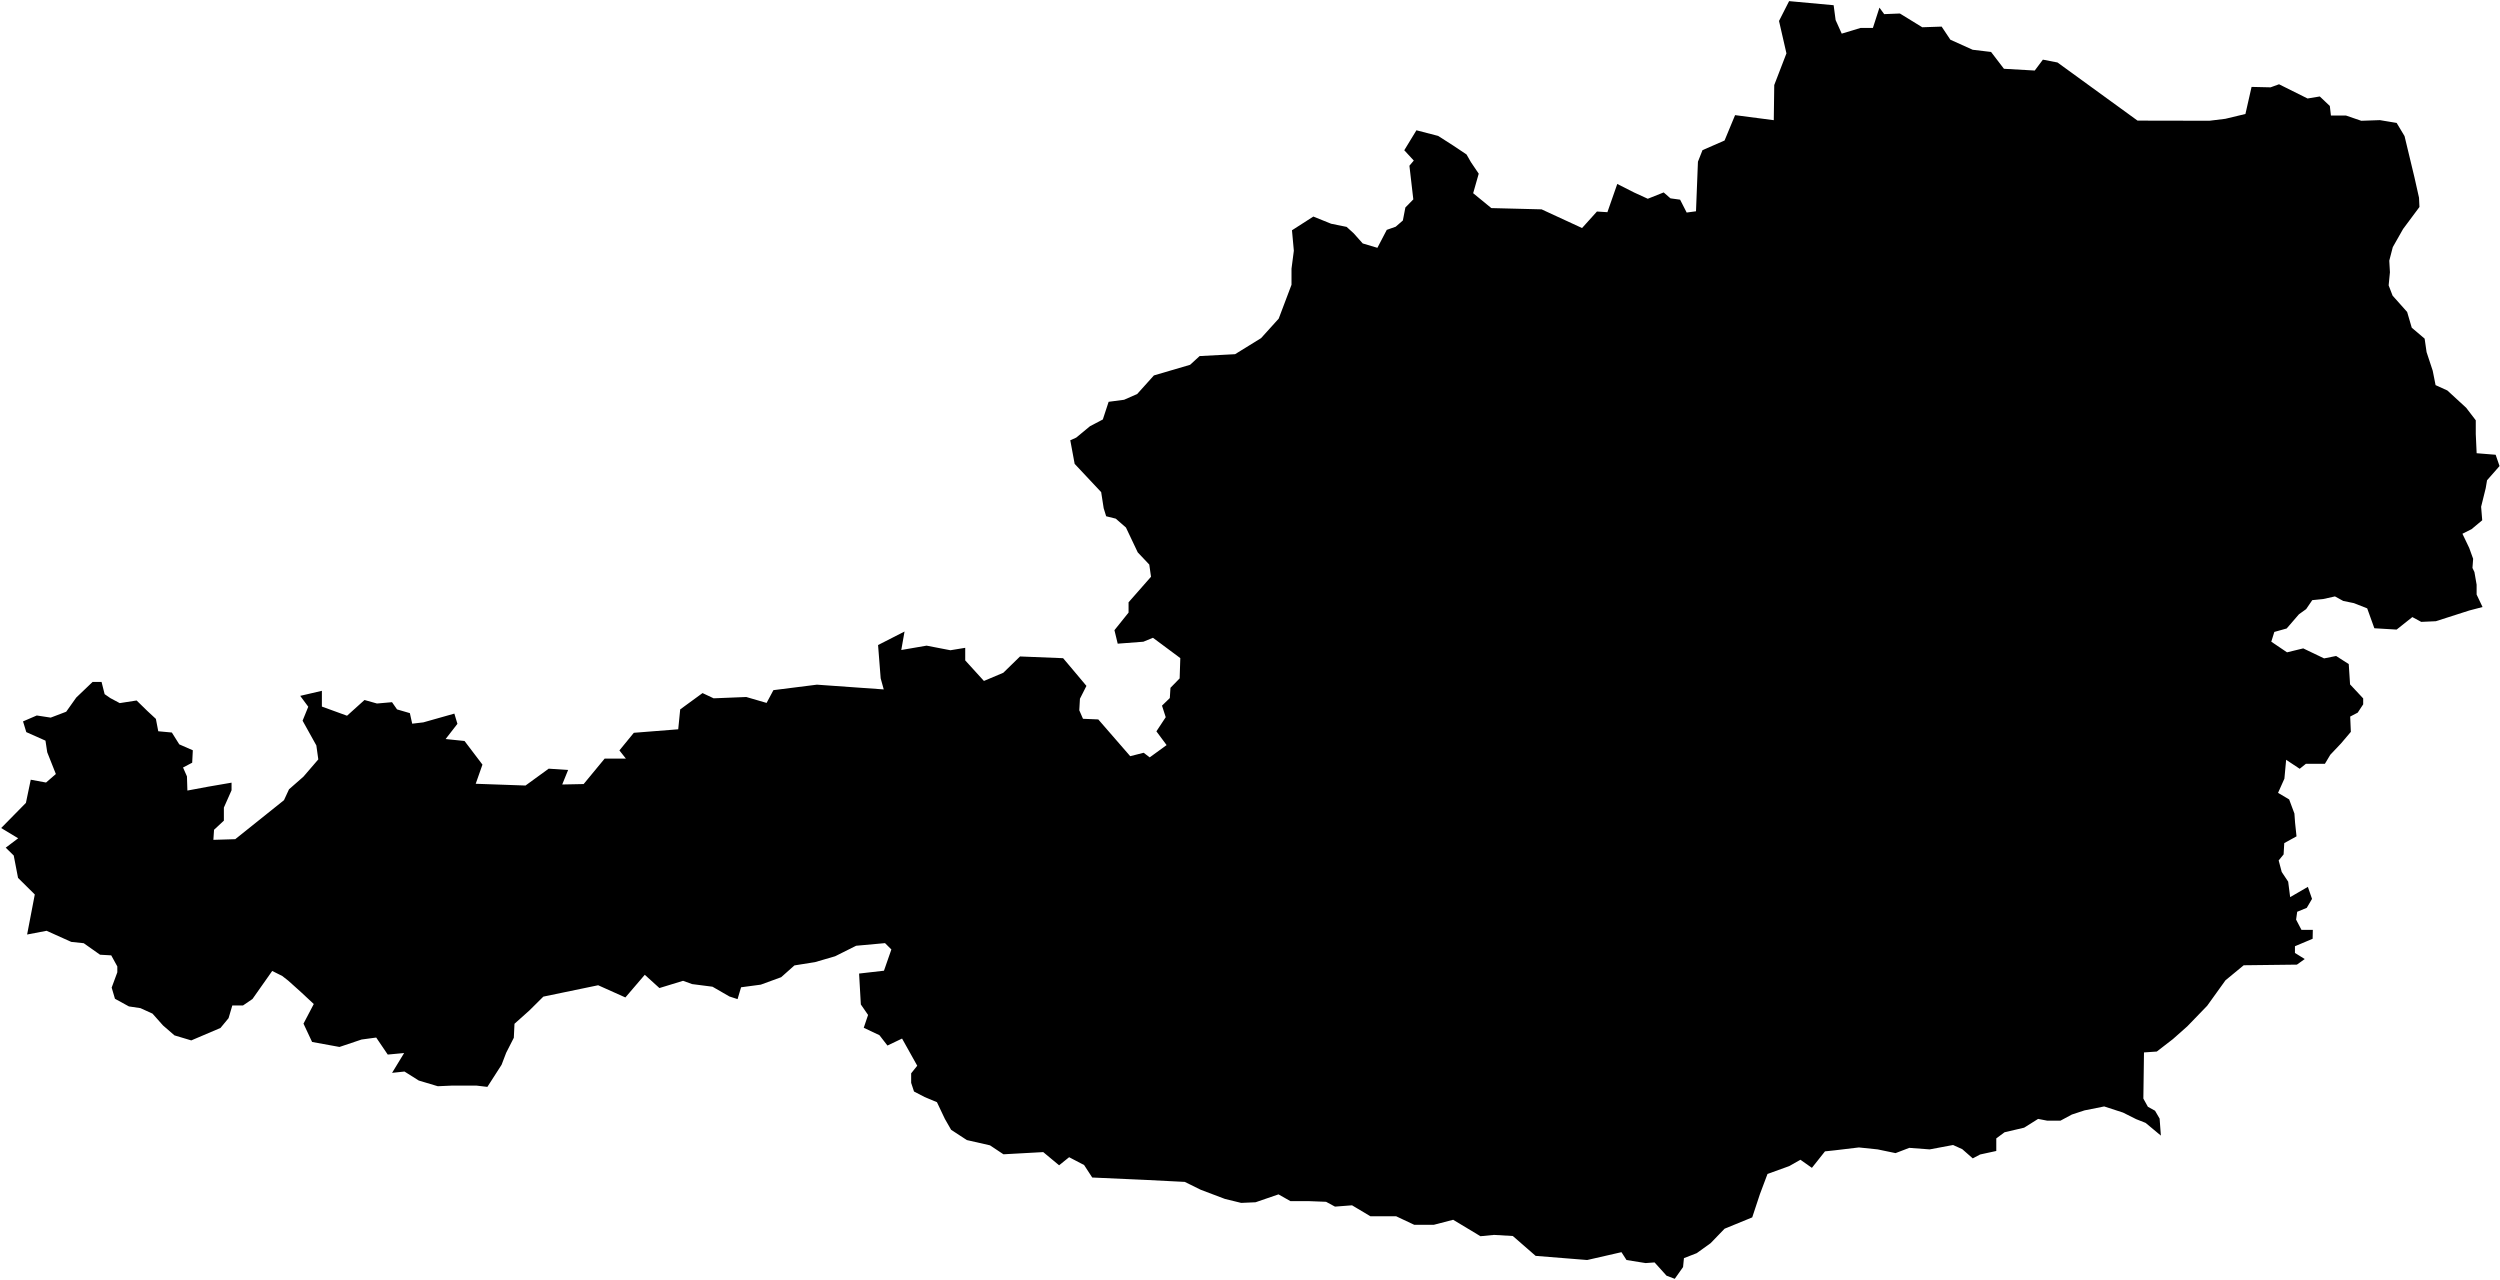
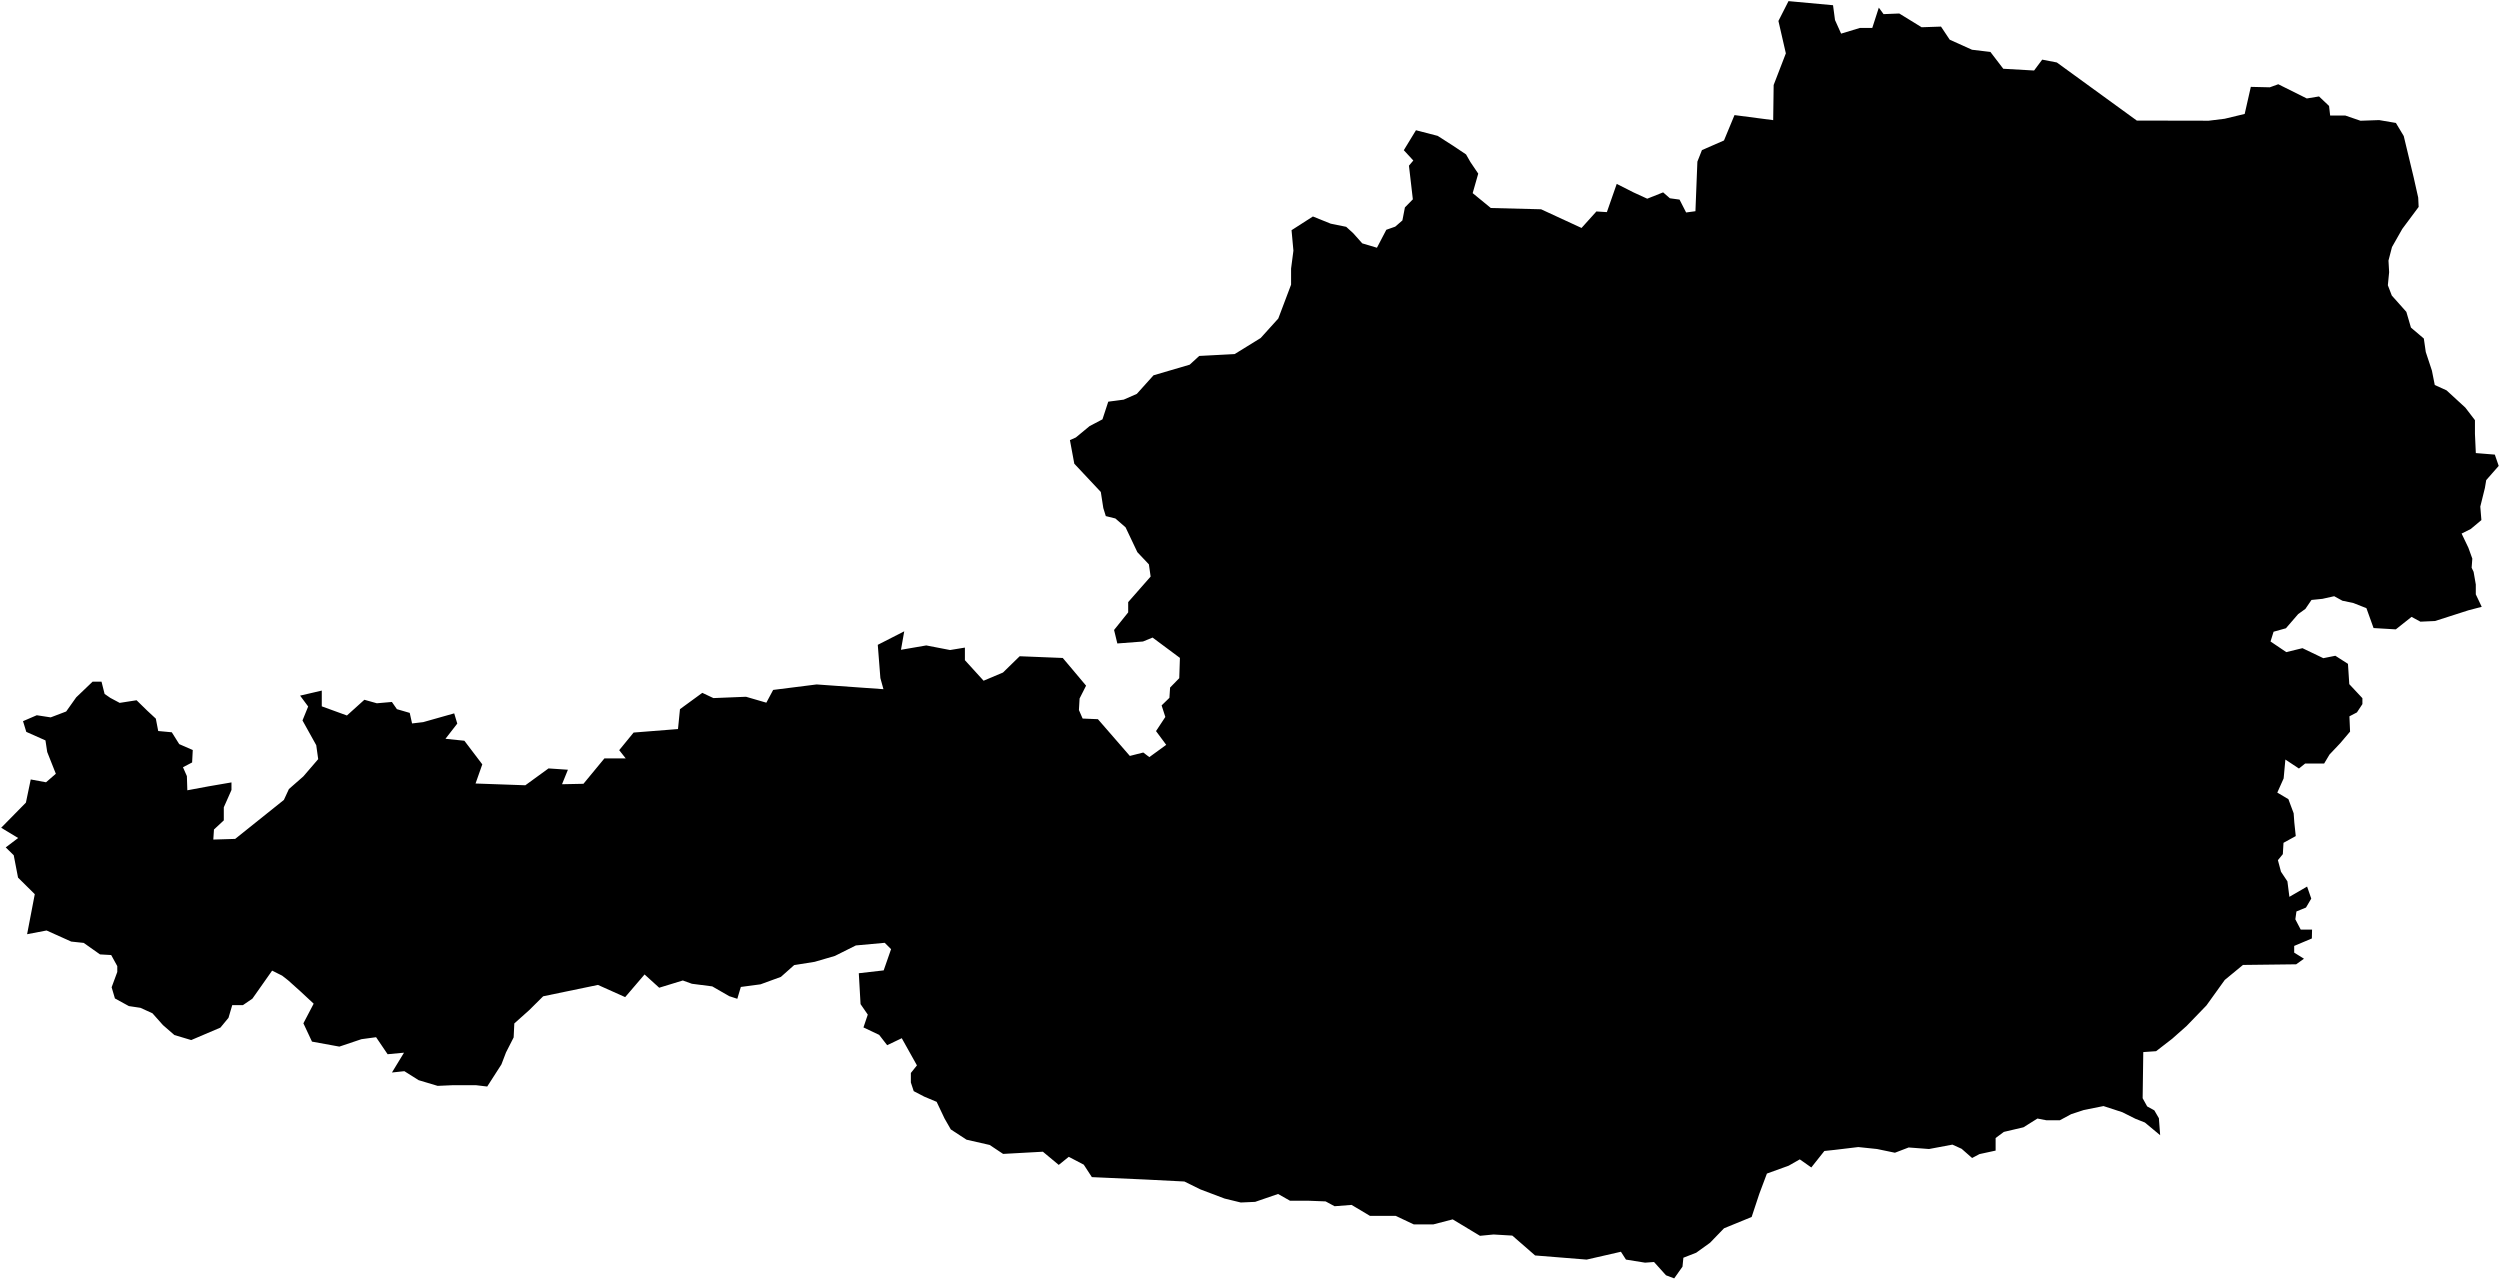
- <svg xmlns="http://www.w3.org/2000/svg" width="1980px" height="1013px" viewBox="0 0 1980 1013" version="1.1">
+ <svg xmlns="http://www.w3.org/2000/svg" width="1024px" height="524px" viewBox="0 0 1024 524" version="1.1">
  <description>Created with Sketch (http://www.bohemiancoding.com/sketch)</description>
  <defs />
-   <g id="SVG" stroke="none" stroke-width="1" fill="none" fill-rule="evenodd">
+   <g id="SVG" stroke="none" stroke-width="1" fill="none" fill-rule="evenodd" transform="scale(0.517 0.517)">
    <path d="M874.109,402.498 L872.129,389.756 L851.125,367.383 L847.662,348.695 L852.365,346.584 L863.275,337.564 L873.441,332.23 L878.035,318.229 L890.277,316.617 L900.668,312.043 L913.893,297.336 L942.545,288.928 L950.102,282 L978.18,280.52 L998.775,267.799 L1012.74,252.352 L1022.873,225.533 L1022.873,212.791 L1024.725,198.586 L1023.242,182.379 L1040.172,171.508 L1054.283,177.211 L1066.527,179.693 L1072.102,184.768 L1079.27,192.807 L1090.9,196.27 L1098.326,182.045 L1105.383,179.564 L1111.07,174.619 L1113.051,164.34 L1119.348,157.912 L1116.256,131.26 L1119.719,127.166 L1112.182,119 L1121.812,103.182 L1139.018,107.645 L1151.371,115.555 L1161.502,122.352 L1164.967,128.408 L1171.152,137.557 L1166.744,153.016 L1181.135,164.803 L1220.947,165.803 L1252.986,180.604 L1264.773,167.531 L1273.064,168.053 L1280.879,145.695 L1294.166,152.426 L1305.043,157.42 L1317.635,152.404 L1322.996,157.092 L1330.637,158.135 L1335.846,168.338 L1343.229,167.338 L1344.77,128.068 L1348.375,118.928 L1365.85,111.287 L1374.184,91.188 L1404.834,95.182 L1405.203,67.342 L1414.863,42.268 L1408.98,16.611 L1416.969,0.895 L1452.244,4.131 L1453.807,15.881 L1458.646,26.646 L1473.539,22.133 L1483.332,22.133 L1488.52,6.047 L1492.277,11.193 L1504.717,10.693 L1522.434,21.59 L1537.783,21.07 L1544.686,31.445 L1562.355,39.412 L1576.92,41.148 L1587.123,54.477 L1611.523,55.865 L1617.969,47.246 L1629.539,49.484 L1692.922,95.525 L1749.877,95.635 L1762.488,94.094 L1778.381,90.273 L1783.242,68.826 L1798.285,69.174 L1804.994,66.742 L1827.596,78.008 L1837.277,76.404 L1845.223,83.939 L1846.09,91.516 L1858.051,91.516 L1870.121,95.662 L1884.881,95.143 L1898.168,97.398 L1904.396,107.775 L1912.211,140.314 L1915.857,156.574 L1916.205,163.936 L1903.244,181.348 L1895.084,195.74 L1892.305,206.441 L1892.826,215.625 L1891.805,226 L1894.93,234.141 L1906.459,247.08 L1910.105,259.539 L1920.309,268.201 L1921.852,278.883 L1926.713,293.621 L1928.971,305.02 L1938.301,309.258 L1953.193,322.934 L1960.812,332.881 L1960.812,343.736 L1961.506,358.953 L1976.551,360.168 L1979.633,369.113 L1969.736,380.379 L1968.695,386.588 L1965.049,401.348 L1965.916,412.051 L1957.471,419.107 L1950.24,422.732 L1955.602,433.936 L1958.729,442.576 L1958.186,449.805 L1959.748,453.062 L1961.484,463.07 L1961.484,470.885 L1966.174,480.762 L1955.645,483.52 L1929.203,492.006 L1917.611,492.527 L1910.576,488.729 L1898.115,498.625 L1880.488,497.584 L1874.82,481.824 L1864.291,477.678 L1855.824,475.941 L1849.289,472.357 L1839.955,474.441 L1831.314,475.309 L1826.475,482.408 L1820.744,486.533 L1811.041,497.758 L1801.27,500.494 L1798.859,508.223 L1811.326,516.648 L1824.154,513.521 L1840.678,521.447 L1850.205,519.537 L1860.207,525.945 L1861.25,542.031 L1871.646,553.145 L1871.646,557.832 L1867.307,564.41 L1861.354,567.516 L1861.875,579.627 L1854.062,588.83 L1845.596,597.775 L1841.316,604.943 L1826.252,604.943 L1821.363,608.875 L1810.619,601.756 L1809.25,616.693 L1804.215,627.939 L1813.008,633.148 L1817.176,644.33 L1817.695,651.561 L1818.842,662.393 L1809.133,667.732 L1808.611,676.699 L1804.703,681.477 L1807.133,690.617 L1812.238,698.285 L1813.801,710.529 L1827.824,702.389 L1831.123,711.918 L1826.955,719.018 L1819.377,722.121 L1818.51,728.33 L1822.768,736.477 L1831.754,736.477 L1831.602,743.512 L1817.6,749.416 L1817.6,754.736 L1825.35,759.557 L1819.162,763.986 L1777.025,764.486 L1762.586,776.385 L1748.084,796.574 L1732.346,812.855 L1720.928,822.975 L1708.178,832.826 L1698.039,833.521 L1697.539,870.076 L1701.123,876.568 L1706.789,879.695 L1710.414,885.926 L1711.414,899.391 L1699.303,889.32 L1691.836,886.369 L1681.438,881.16 L1666.525,876.297 L1650.92,879.424 L1640.891,882.723 L1631.902,887.562 L1621.375,887.562 L1614.186,886.174 L1603.115,893.119 L1587.57,896.766 L1581.057,901.607 L1581.057,911.572 L1568.248,914.352 L1562.43,917.436 L1554.115,910.143 L1546.822,906.844 L1528.307,910.316 L1512.158,909.1 L1501.281,913.268 L1487.084,910.316 L1472.234,908.773 L1453.545,911.01 L1445.385,911.879 L1435.029,924.93 L1425.91,918.525 L1417.096,923.539 L1399.854,929.781 L1393.838,945.803 L1387.762,964.168 L1365.877,973.135 L1354.805,984.594 L1343.818,992.498 L1333.678,996.449 L1332.984,1003.506 L1326.406,1012.82 L1319.912,1010.367 L1310.426,999.838 L1303.326,1000.359 L1288.193,997.928 L1284.199,991.719 L1257.043,997.928 L1216.211,994.65 L1198.146,978.912 L1183.275,978.043 L1172.531,979.086 L1150.916,966.062 L1135.525,970.057 L1120.113,970.057 L1105.742,963.285 L1085.357,963.285 L1070.814,954.604 L1057.312,955.645 L1050.234,951.824 L1036.732,951.303 L1022.037,951.303 L1012.57,945.941 L994.4,952.193 L983.023,952.693 L970.195,949.566 L950.984,942.295 L938.352,936.064 L907.684,934.502 L865.047,932.592 L858.621,922.717 L846.746,916.506 L838.801,922.91 L826.25,912.465 L794.73,914.201 L784.07,907.104 L765.748,902.936 L753.287,894.795 L748.314,886.113 L742.064,872.938 L732.23,868.812 L723.895,864.471 L721.639,857.609 L721.639,850.074 L726.457,844.061 L714.436,822.537 L702.863,828.072 L696.523,819.883 L684.084,814 L687.514,803.84 L681.785,795.525 L680.395,771.059 L700.105,768.801 L705.969,751.973 L700.934,746.957 L678.055,749.041 L661.428,757.355 L645.494,762.002 L629.193,764.605 L618.684,773.941 L602.537,779.844 L586.93,781.928 L584.152,791.305 L577.727,789.221 L564.287,781.471 L548.182,779.406 L540.973,776.803 L522.26,782.533 L510.668,772.023 L495.299,789.979 L473.74,780.316 L430.324,789.326 L419.279,800.285 L407.471,810.836 L406.949,821.906 L400.895,833.783 L397.248,843.312 L386.002,860.814 L377.189,859.771 L358.457,859.771 L346.732,860.293 L331.648,855.779 L320.361,848.66 L310.527,849.701 L320.076,834.004 L307.096,835.221 L297.955,821.738 L286.363,823.303 L268.867,829.186 L247.178,825.232 L240.365,810.725 L248.506,795.182 L238.324,785.693 L228.336,776.727 L223.537,772.969 L215.592,768.996 L199.965,791.201 L192.43,796.348 L183.984,796.348 L181.031,806.377 L174.607,814.148 L151.486,824.004 L138.158,820.012 L129.08,812.129 L120.787,802.793 L111.258,798.453 L102.098,797.084 L91.047,791.027 L88.443,782.172 L92.916,770.061 L92.916,765.414 L88.096,756.641 L79.24,756.141 L66.322,747.021 L56.445,745.98 L36.908,737.188 L21.475,740.139 L27.553,708.426 L14.287,695.293 L10.877,677.574 L4.535,671.365 L14.391,663.92 L0.932,655.801 L20.531,635.875 L24.352,617.531 L36.465,619.768 L44.236,613.018 L37.406,595.795 L36.018,586.586 L20.822,579.834 L18.238,571.348 L29.135,566.658 L40.164,568.354 L52.43,563.686 L60.375,552.484 L73.336,540.086 L80.434,540.086 L82.865,549.768 L87.379,552.893 L94.824,556.867 L108.195,554.783 L116.703,563.096 L123.455,569.348 L125.344,579.16 L136.109,580.16 L141.992,589.537 L152.715,594.227 L152.215,604.061 L144.965,607.859 L148.068,614.895 L148.416,626.119 L165.197,622.994 L183.387,619.867 L183.387,625.883 L177.309,639.6 L177.309,649.955 L169.518,657.186 L168.996,665.152 L186.318,664.631 L224.914,633.744 L228.887,625.146 L240.305,615.137 L252.092,601.441 L250.549,590.391 L239.652,570.791 L244.146,559.74 L237.764,551.121 L254.932,547.127 L254.932,559.609 L274.859,566.859 L288.688,554.4 L298.564,557.178 L310.482,556.137 L314.455,561.846 L324.615,564.797 L326.463,573.158 L335.277,572.117 L359.85,565.172 L362.281,573.27 L352.926,585.32 L367.906,586.861 L382.102,605.572 L376.762,620.748 L416.205,622.137 L434.568,608.789 L449.938,609.83 L445.271,621.318 L462.246,620.971 L478.873,600.828 L495.717,600.828 L490.57,594.334 L501.988,580.375 L537.152,577.596 L538.715,561.838 L556.412,548.918 L565.207,553.064 L591.037,552.023 L607.143,556.711 L612.547,546.598 L647.002,542.258 L699.92,546.016 L697.49,537.223 L695.428,510.871 L716.395,500.168 L713.811,514.803 L733.869,511.35 L752.713,514.996 L764.457,513.066 L764.457,523.031 L779.266,539.312 L794.617,532.832 L807.861,519.914 L841.984,521.283 L849.41,530.076 L860.459,543.23 L855.312,553.391 L854.793,562.553 L857.723,569.283 L869.836,569.783 L895.131,598.896 L905.779,596.189 L910.578,599.836 L923.947,590.111 L915.871,579.215 L923.254,568.012 L920.301,558.871 L926.49,552.857 L927.012,544.738 L934.283,537.293 L934.803,521.227 L913.141,505.121 L905.543,508.246 L885.221,509.789 L882.637,499.105 L893.818,485.168 L893.818,477.027 L911.6,456.795 L910.23,447.135 L901.09,437.473 L891.756,417.805 L883.678,410.768 L876.08,408.879 L874.109,402.498 Z M874.109,402.498" id="Path-1" fill="#000000" />
  </g>
</svg>
